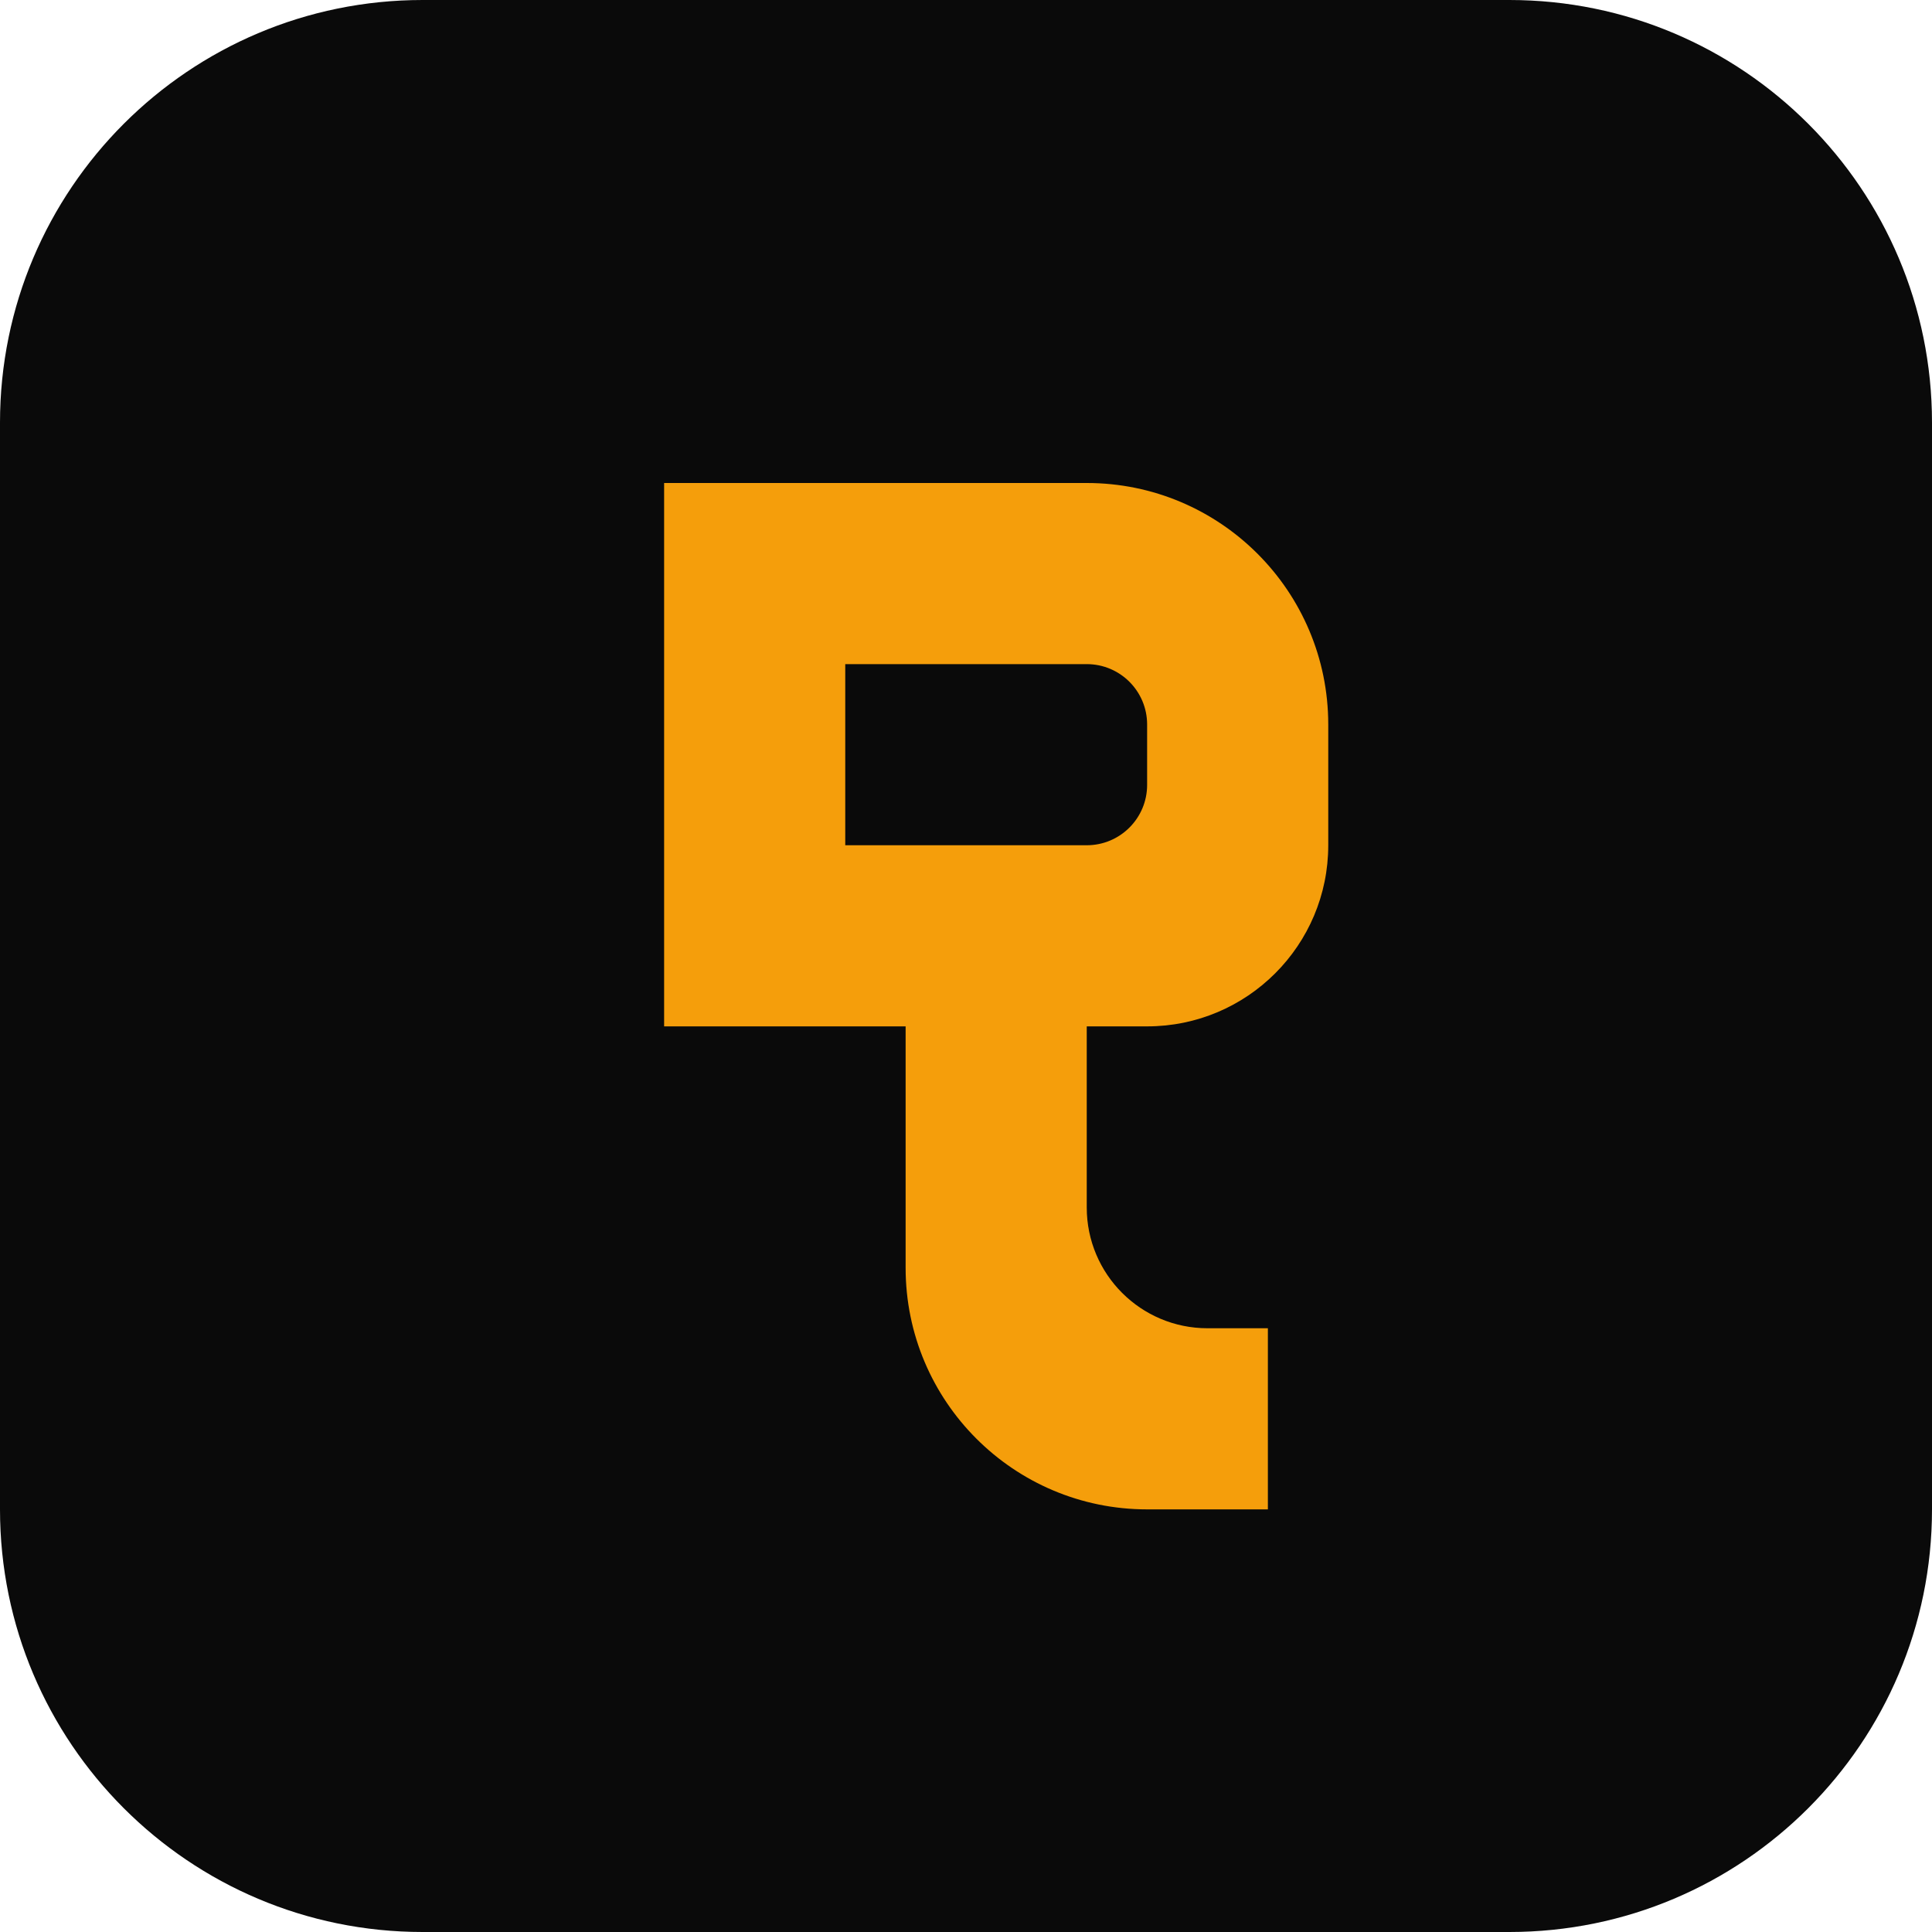
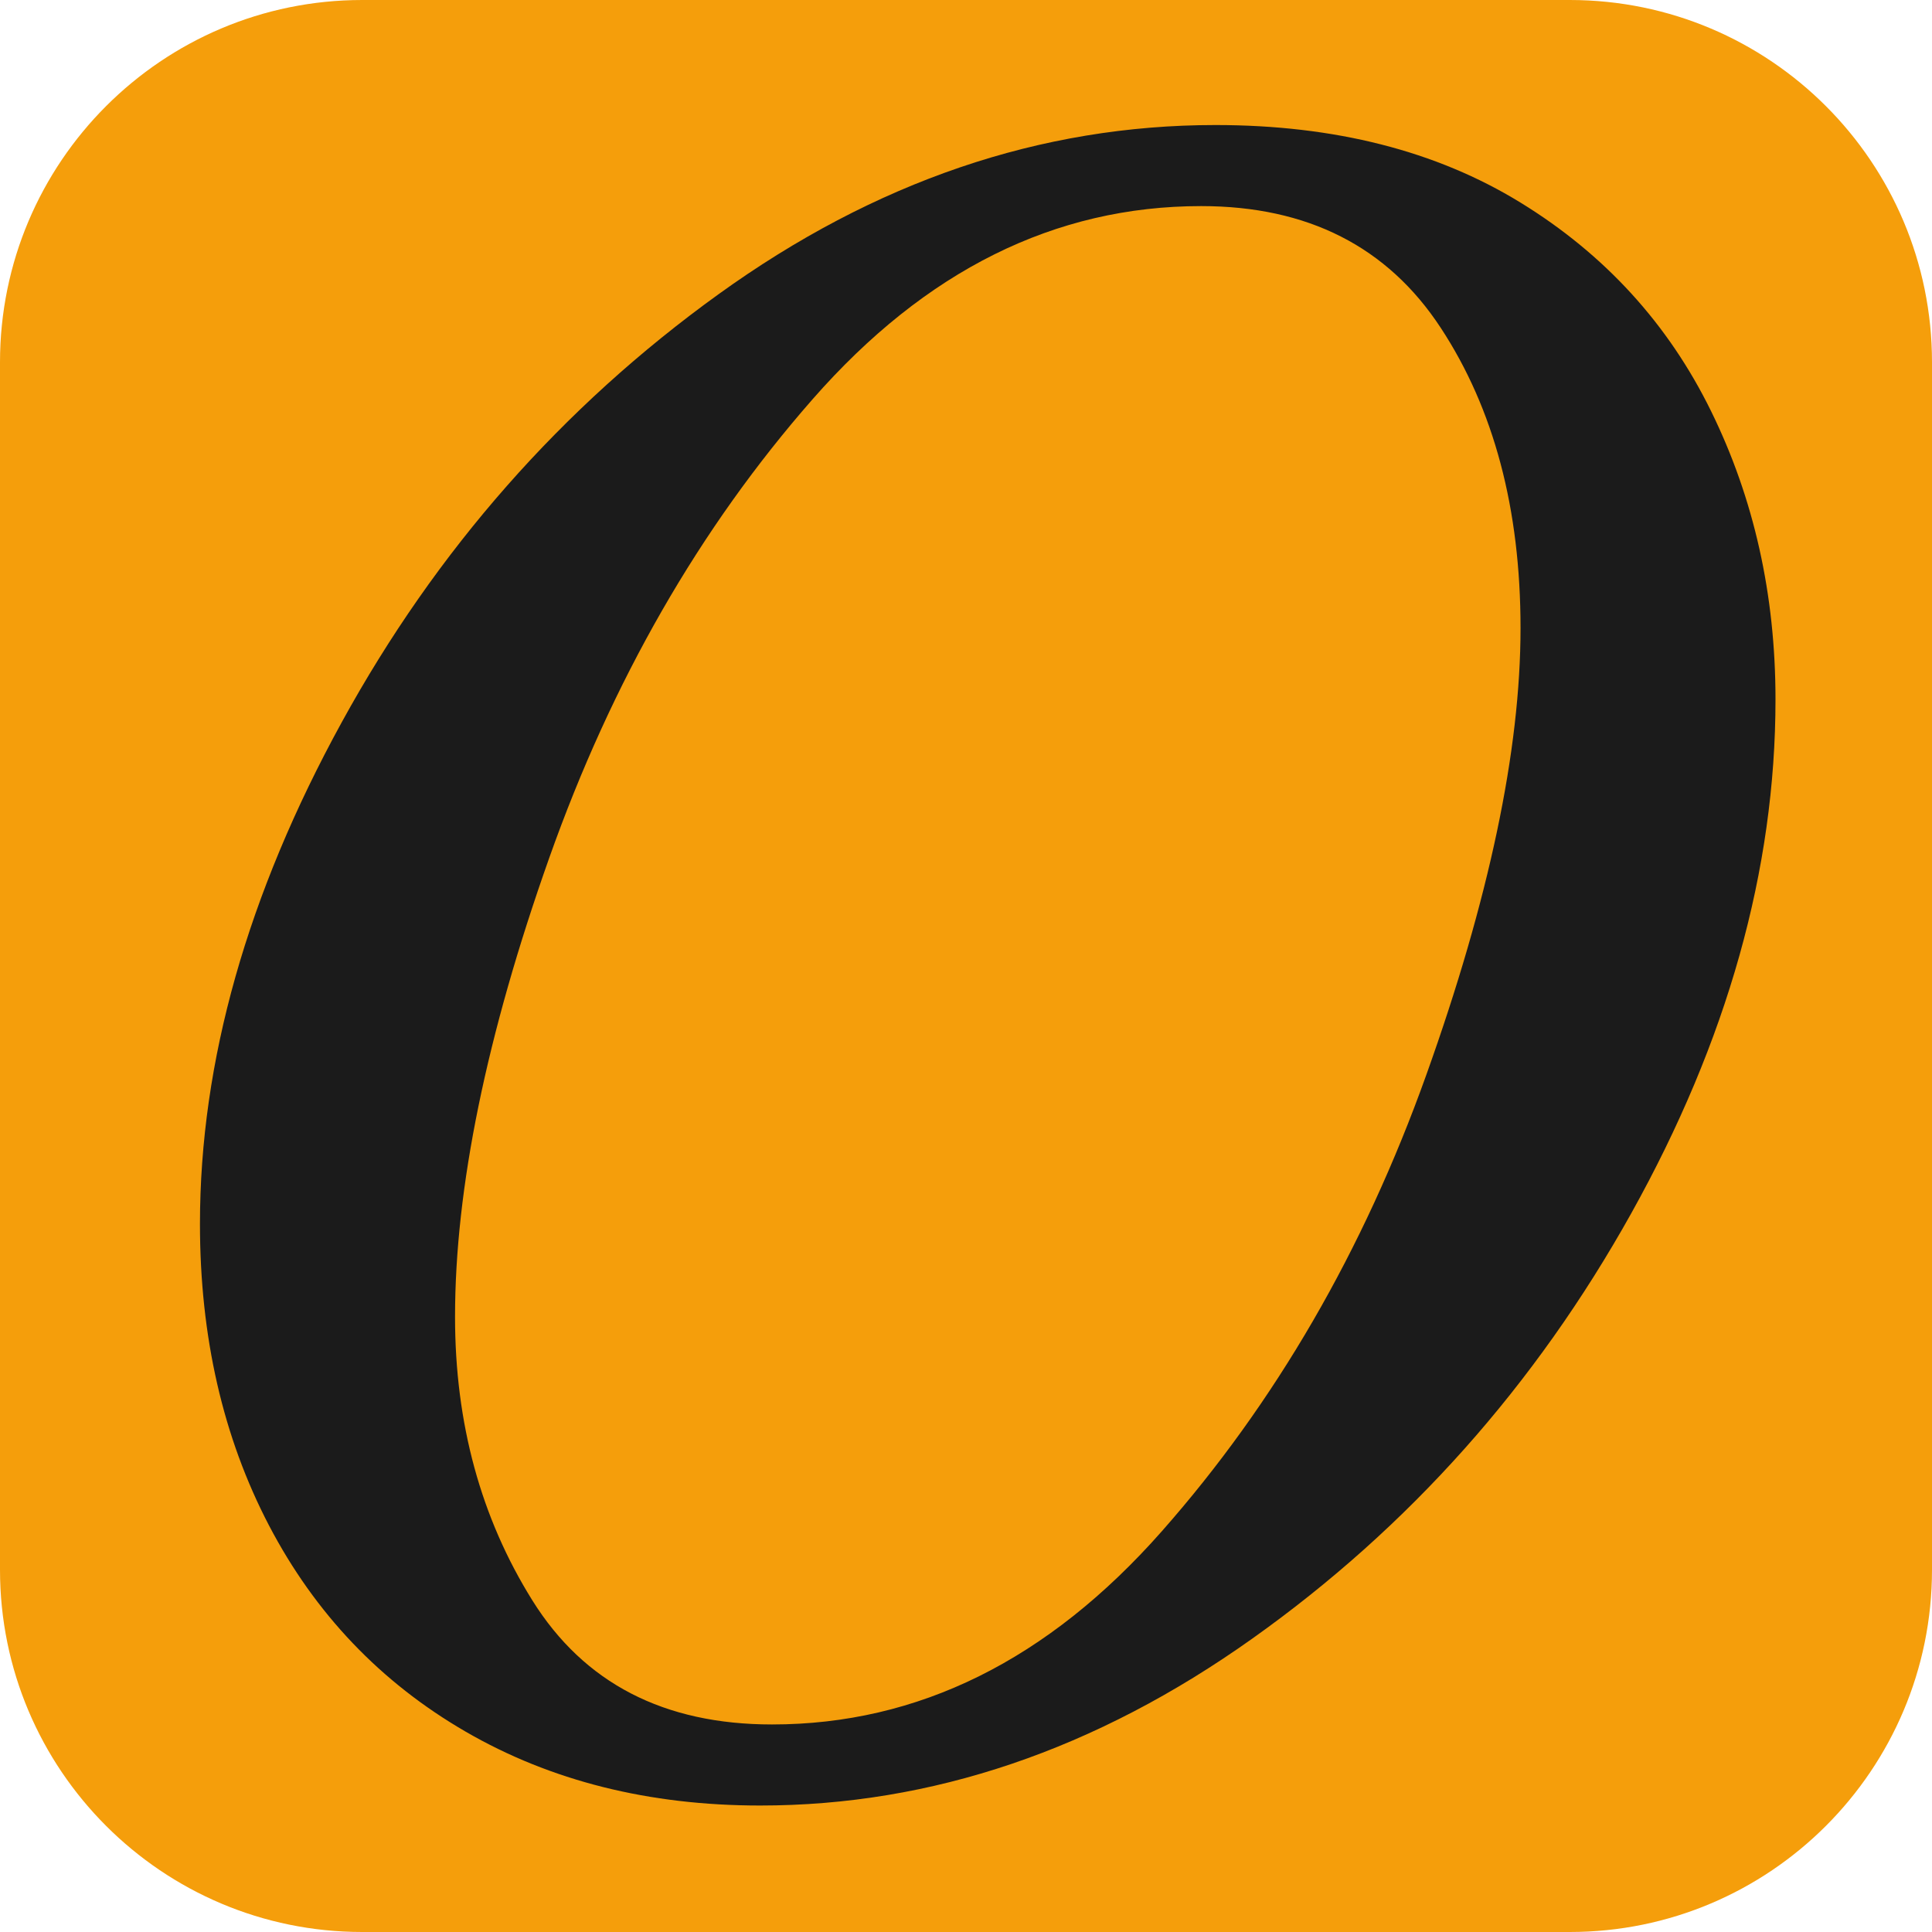
- <svg xmlns="http://www.w3.org/2000/svg" viewBox="0 0 64 64">
-   <rect width="64" height="64" rx="14" fill="#0a0a0a" />
-   <path d="M22 16h14a8 8 0 0 1 8 8v4a6 6 0 0 1-6 6h-2v6a4 4 0 0 0 4 4h2v6h-4a8 8 0 0 1-8-8V34h-8V16zm6 6v6h8a2 2 0 0 0 2-2v-2a2 2 0 0 0-2-2h-8z" fill="#f59e0b" />
+ <svg xmlns="http://www.w3.org/2000/svg" width="64" height="64" viewBox="0 0 64 64">
+   <rect width="64" height="64" rx="12" fill="#f59e0b" />
+   <g transform="translate(32,32) scale(0.252) translate(-470,-710)">
+     <g transform="translate(336,590)">
+       <g fill="#1b1b1b">
+         <g transform="translate(1.973142,225.6548)">
+           <path d="M 164.812 -216.203 C 180.477 -216.203 193.844 -212.805 204.906 -206.016 C 215.977 -199.223 224.332 -190.082 229.969 -178.594 C 235.613 -167.102 238.438 -154.469 238.438 -140.688 C 238.438 -118.332 232.117 -95.82 219.484 -73.156 C 206.848 -50.5 190.238 -31.859 169.656 -17.234 C 149.082 -2.609 127.52 4.703 104.969 4.703 C 90.344 4.703 77.441 1.469 66.266 -5 C 55.086 -11.477 46.469 -20.516 40.406 -32.109 C 34.352 -43.703 31.328 -56.914 31.328 -71.75 C 31.328 -93.062 37.539 -115.047 49.969 -137.703 C 62.406 -160.367 78.91 -179.117 99.484 -193.953 C 120.055 -208.785 141.832 -216.203 164.812 -216.203 Z M 64.859 -59.531 C 64.859 -45.539 68.25 -33.113 75.031 -22.25 C 81.82 -11.383 92.32 -5.953 106.531 -5.953 C 125.75 -5.953 142.82 -14.41 157.75 -31.328 C 172.688 -48.254 184.281 -68.254 192.531 -91.328 C 200.789 -114.41 204.922 -133.992 204.922 -150.078 C 204.922 -165.742 201.422 -178.906 194.422 -189.562 C 187.422 -200.219 176.926 -205.547 162.938 -205.547 C 143.719 -205.547 126.691 -197.082 111.859 -180.156 C 97.023 -163.238 85.484 -143.133 77.234 -119.844 C 68.984 -96.551 64.859 -76.445 64.859 -59.531 Z" />
+         </g>
+       </g>
+     </g>
+   </g>
</svg>
